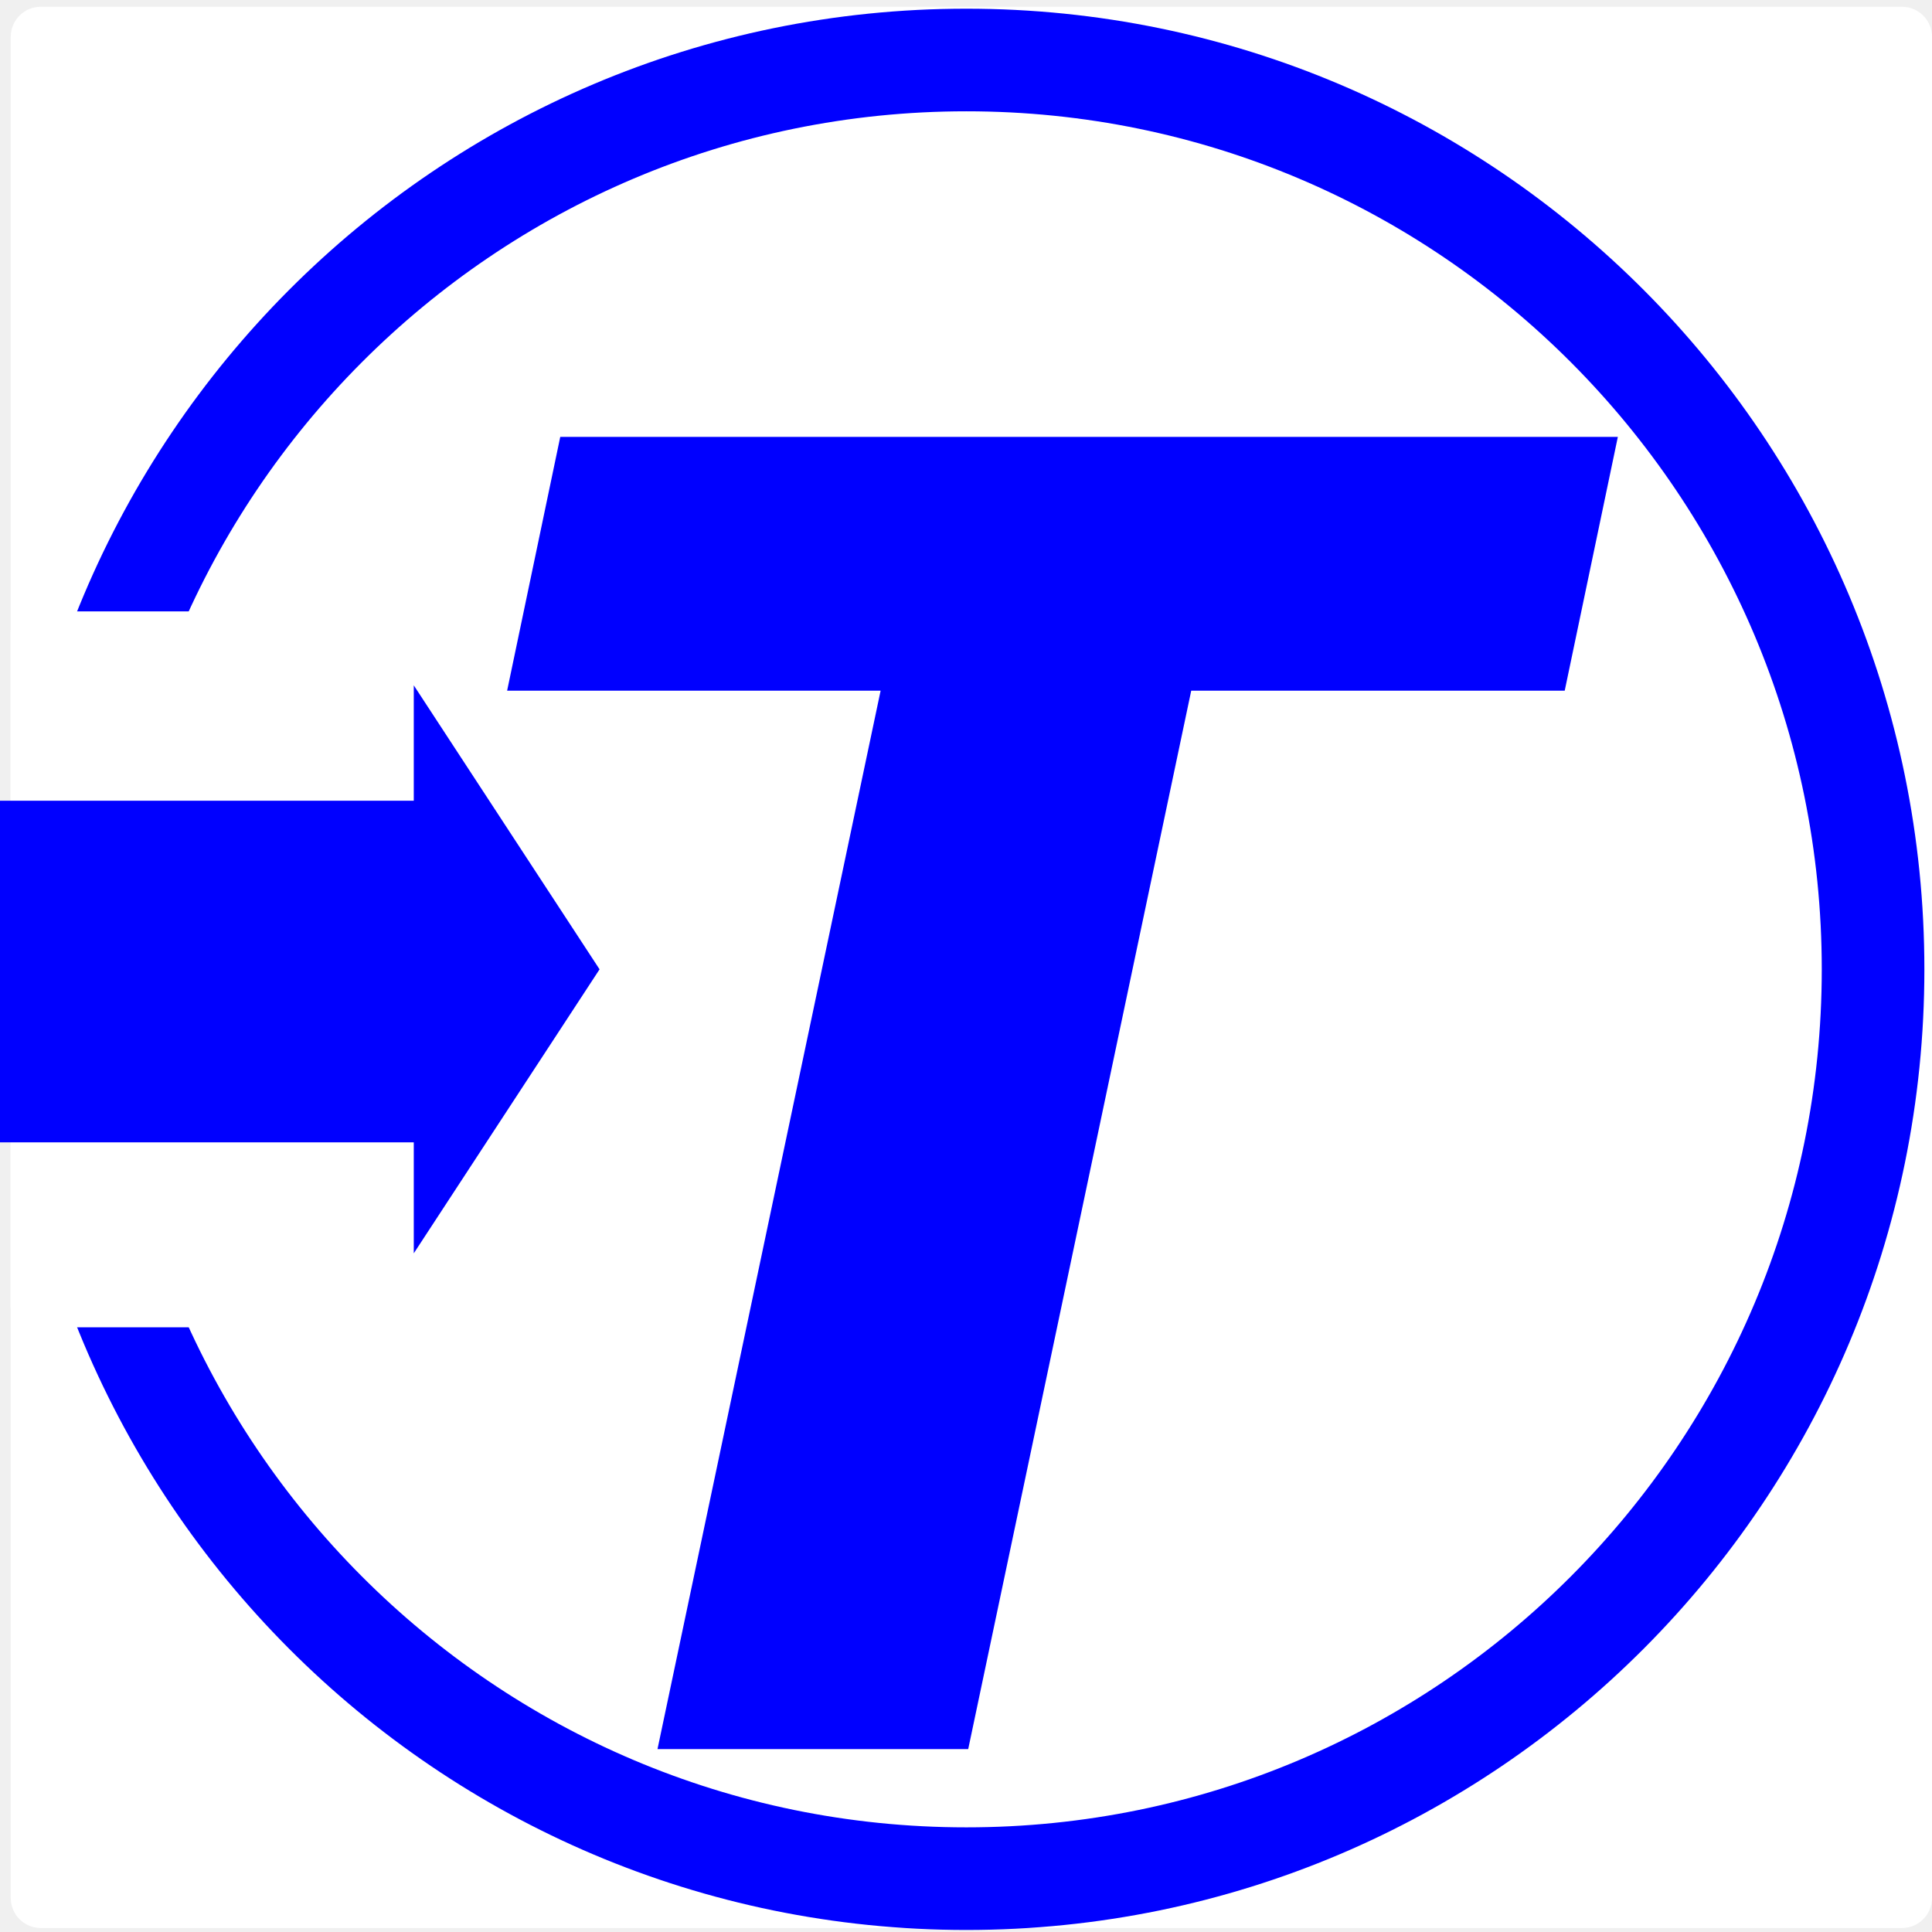
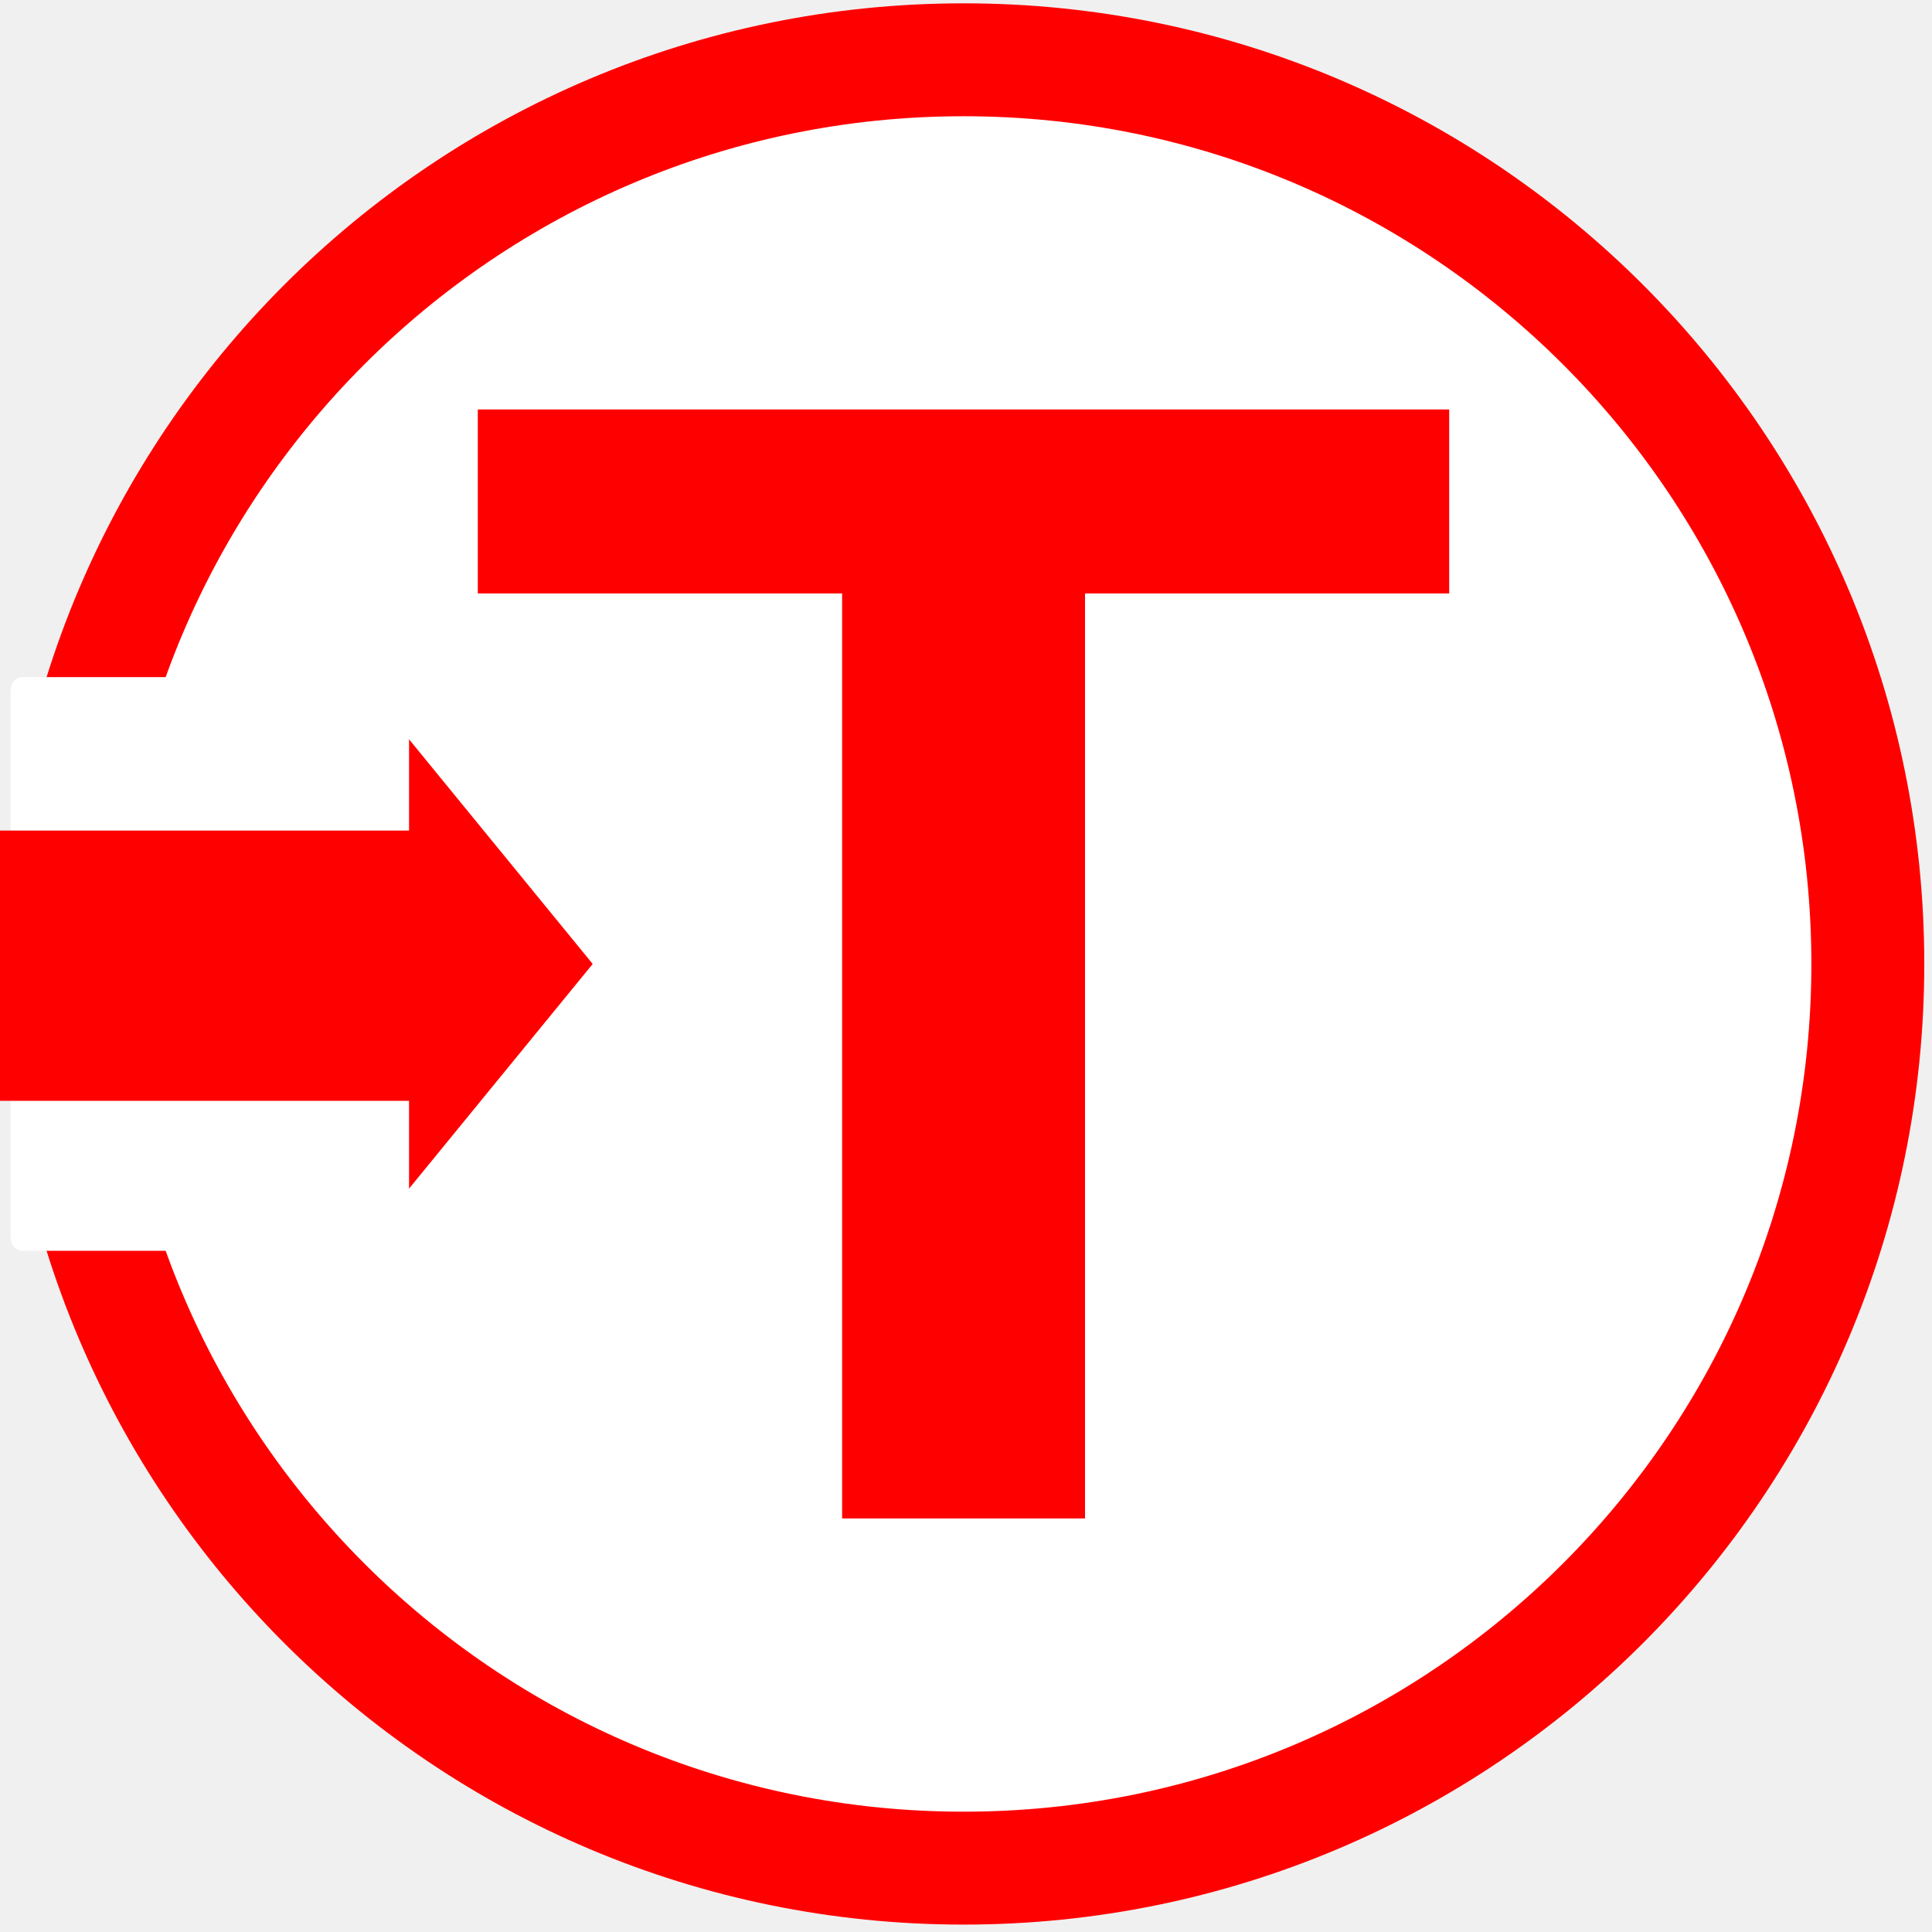
<svg xmlns="http://www.w3.org/2000/svg" width="18" height="18" viewBox="0 0 18 18" version="1.1" id="svg8">
  <defs id="defs2" />
-   <path style="opacity:1;fill:#ffffff;fill-opacity:1;stroke:none;stroke-width:1.917;stroke-linecap:round;stroke-linejoin:round;stroke-miterlimit:4;stroke-dasharray:none;stroke-dashoffset:0;stroke-opacity:1" d="M 0.381,0.063 H 17.719 C 17.875,0.063 18,0.188 18,0.344 V 17.682 C 18,17.838 17.875,17.963 17.719,17.963 H 0.381 C 0.225,17.963 0.1,17.838 0.1,17.682 V 0.344 C 0.1,0.188 0.225,0.063 0.381,0.063 Z" id="rect4527" />
-   <path style="opacity:1;fill:none;fill-opacity:1;stroke:#0000ff;stroke-width:0.956;stroke-linecap:round;stroke-linejoin:round;stroke-miterlimit:4;stroke-dasharray:none;stroke-dashoffset:0;stroke-opacity:1" d="M 17.451,9.031 A 8.447,8.472 0 0 1 9.003,17.503 8.447,8.472 0 0 1 0.556,9.031 8.447,8.472 0 0 1 9.003,0.559 8.447,8.472 0 0 1 17.451,9.031 Z" id="path4532" />
-   <path style="opacity:1;fill:#ffffff;fill-opacity:1;stroke:#ffffff;stroke-width:0.298;stroke-linecap:round;stroke-linejoin:round;stroke-miterlimit:4;stroke-dasharray:none;stroke-dashoffset:0;stroke-opacity:1" d="M 0.294,5.845 H 4.323 c 0.026,0 0.047,0.023 0.047,0.047 v 6.278 c 0,0.026 -0.021,0.047 -0.047,0.047 H 0.294 c -0.026,0 -0.047,-0.023 -0.047,-0.047 V 5.892 c 0,-0.026 0.021,-0.047 0.047,-0.047 z" id="rect4534" />
-   <path d="m 0,7.46 h 3.855 v -1.075 l 1.731,2.646 -1.731,2.646 v -1.034 H 0 Z" style="fill:#0000ff;fill-opacity:1;stroke-width:0.211" id="path4529" />
+   <path style="opacity:1;fill:#ffffff;fill-opacity:1;stroke:none;stroke-width:2.325;stroke-linecap:round;stroke-linejoin:round;stroke-miterlimit:4;stroke-dasharray:none;stroke-opacity:1" d="M 17.846,8.999 A 8.837,8.837 0 0 1 9.008,17.836 8.837,8.837 0 0 1 0.171,8.999 8.837,8.837 0 0 1 9.008,0.161 8.837,8.837 0 0 1 17.846,8.999 Z" id="path4168" />
+   <path style="opacity:1;fill:none;fill-opacity:1;stroke:#ff0000;stroke-width:1.052;stroke-linecap:round;stroke-linejoin:round;stroke-miterlimit:4;stroke-dasharray:none;stroke-dashoffset:0;stroke-opacity:1" d="M 17.402,8.981 A 8.424,8.424 0 0 1 8.978,17.405 8.424,8.424 0 0 1 0.554,8.981 8.424,8.424 0 0 1 8.978,0.557 8.424,8.424 0 0 1 17.402,8.981 Z" id="path4532" />
+   <path style="opacity:1;fill:#ffffff;fill-opacity:1;stroke:#ffffff;stroke-width:0.177;stroke-linecap:round;stroke-linejoin:round;stroke-miterlimit:4;stroke-dasharray:none;stroke-dashoffset:0;stroke-opacity:1" d="m 0.207,6.397 1.741,0 c 0.011,0 0.02,0.018 0.02,0.038 l 0,5.092 c 0,0.021 -0.009,0.038 -0.02,0.038 l -1.741,0 c -0.011,0 -0.02,-0.018 -0.02,-0.038 l 0,-5.092 c 0,-0.021 0.009,-0.038 0.02,-0.038 z" id="rect4534" />
+   <path d="m 0,7.738 3.811,0 0,-0.85 1.711,2.093 -1.711,2.093 0,-0.818 -3.811,0 z" style="fill:#ff0000;fill-opacity:1;stroke-width:0.211" id="path4529" />
  <g id="layer1" transform="translate(0,-292.2375)">
    <flowRoot xml:space="preserve" id="flowRoot4496" style="font-style:normal;font-weight:normal;font-size:40px;line-height:1.25;font-family:sans-serif;text-align:center;letter-spacing:0px;word-spacing:0px;text-anchor:middle;fill:#000000;fill-opacity:1;stroke:none" transform="scale(0.2645833)">
      <flowRegion id="flowRegion4498">
        <rect id="rect4500" width="78.792" height="44.447" x="195.97" y="344.702" />
      </flowRegion>
      <flowPara id="flowPara4502" />
    </flowRoot>
  </g>
-   <g aria-label="T" transform="matrix(0.955708,0,0,1.046345,-0.3797336,0.3788717)" style="font-style:normal;font-weight:normal;font-size:16.07px;line-height:1.25;font-family:sans-serif;text-align:center;letter-spacing:0px;word-spacing:0px;text-anchor:middle;fill:#0000ff;fill-opacity:1;stroke:none;stroke-width:0.402" id="text4546">
-     <path d="M 15.651,5.788 H 12.01 l -2.174,9.424 h -3.029 L 8.982,5.788 H 5.341 L 5.859,3.528 H 16.169 Z" style="font-style:italic;font-variant:normal;font-weight:bold;font-stretch:normal;font-size:16.07px;font-family:sans-serif;-inkscape-font-specification:'sans-serif, Bold Italic';font-variant-ligatures:normal;font-variant-caps:normal;font-variant-numeric:normal;font-feature-settings:normal;text-align:center;writing-mode:lr-tb;text-anchor:middle;fill:#0000ff;fill-opacity:1;stroke-width:0.402" id="path4548" />
+   <g style="font-style:normal;font-variant:normal;font-weight:bold;font-stretch:normal;font-size:14.041px;line-height:125%;font-family:'Meiryo UI';-inkscape-font-specification:'Meiryo UI, Bold';text-align:start;letter-spacing:0px;word-spacing:0px;writing-mode:lr-tb;text-anchor:start;fill:#ff0000;fill-opacity:1;stroke:none;stroke-width:1px;stroke-linecap:butt;stroke-linejoin:miter;stroke-opacity:1" id="text4161" transform="translate(-0.02522364,-0.05000132)">
+     <path d="m 13.528,5.579 -3.394,0 0,8.618 -2.263,0 0,-8.618 -3.394,0 0,-1.714 9.05,0 0,1.714 z" id="path4166" />
  </g>
</svg>
